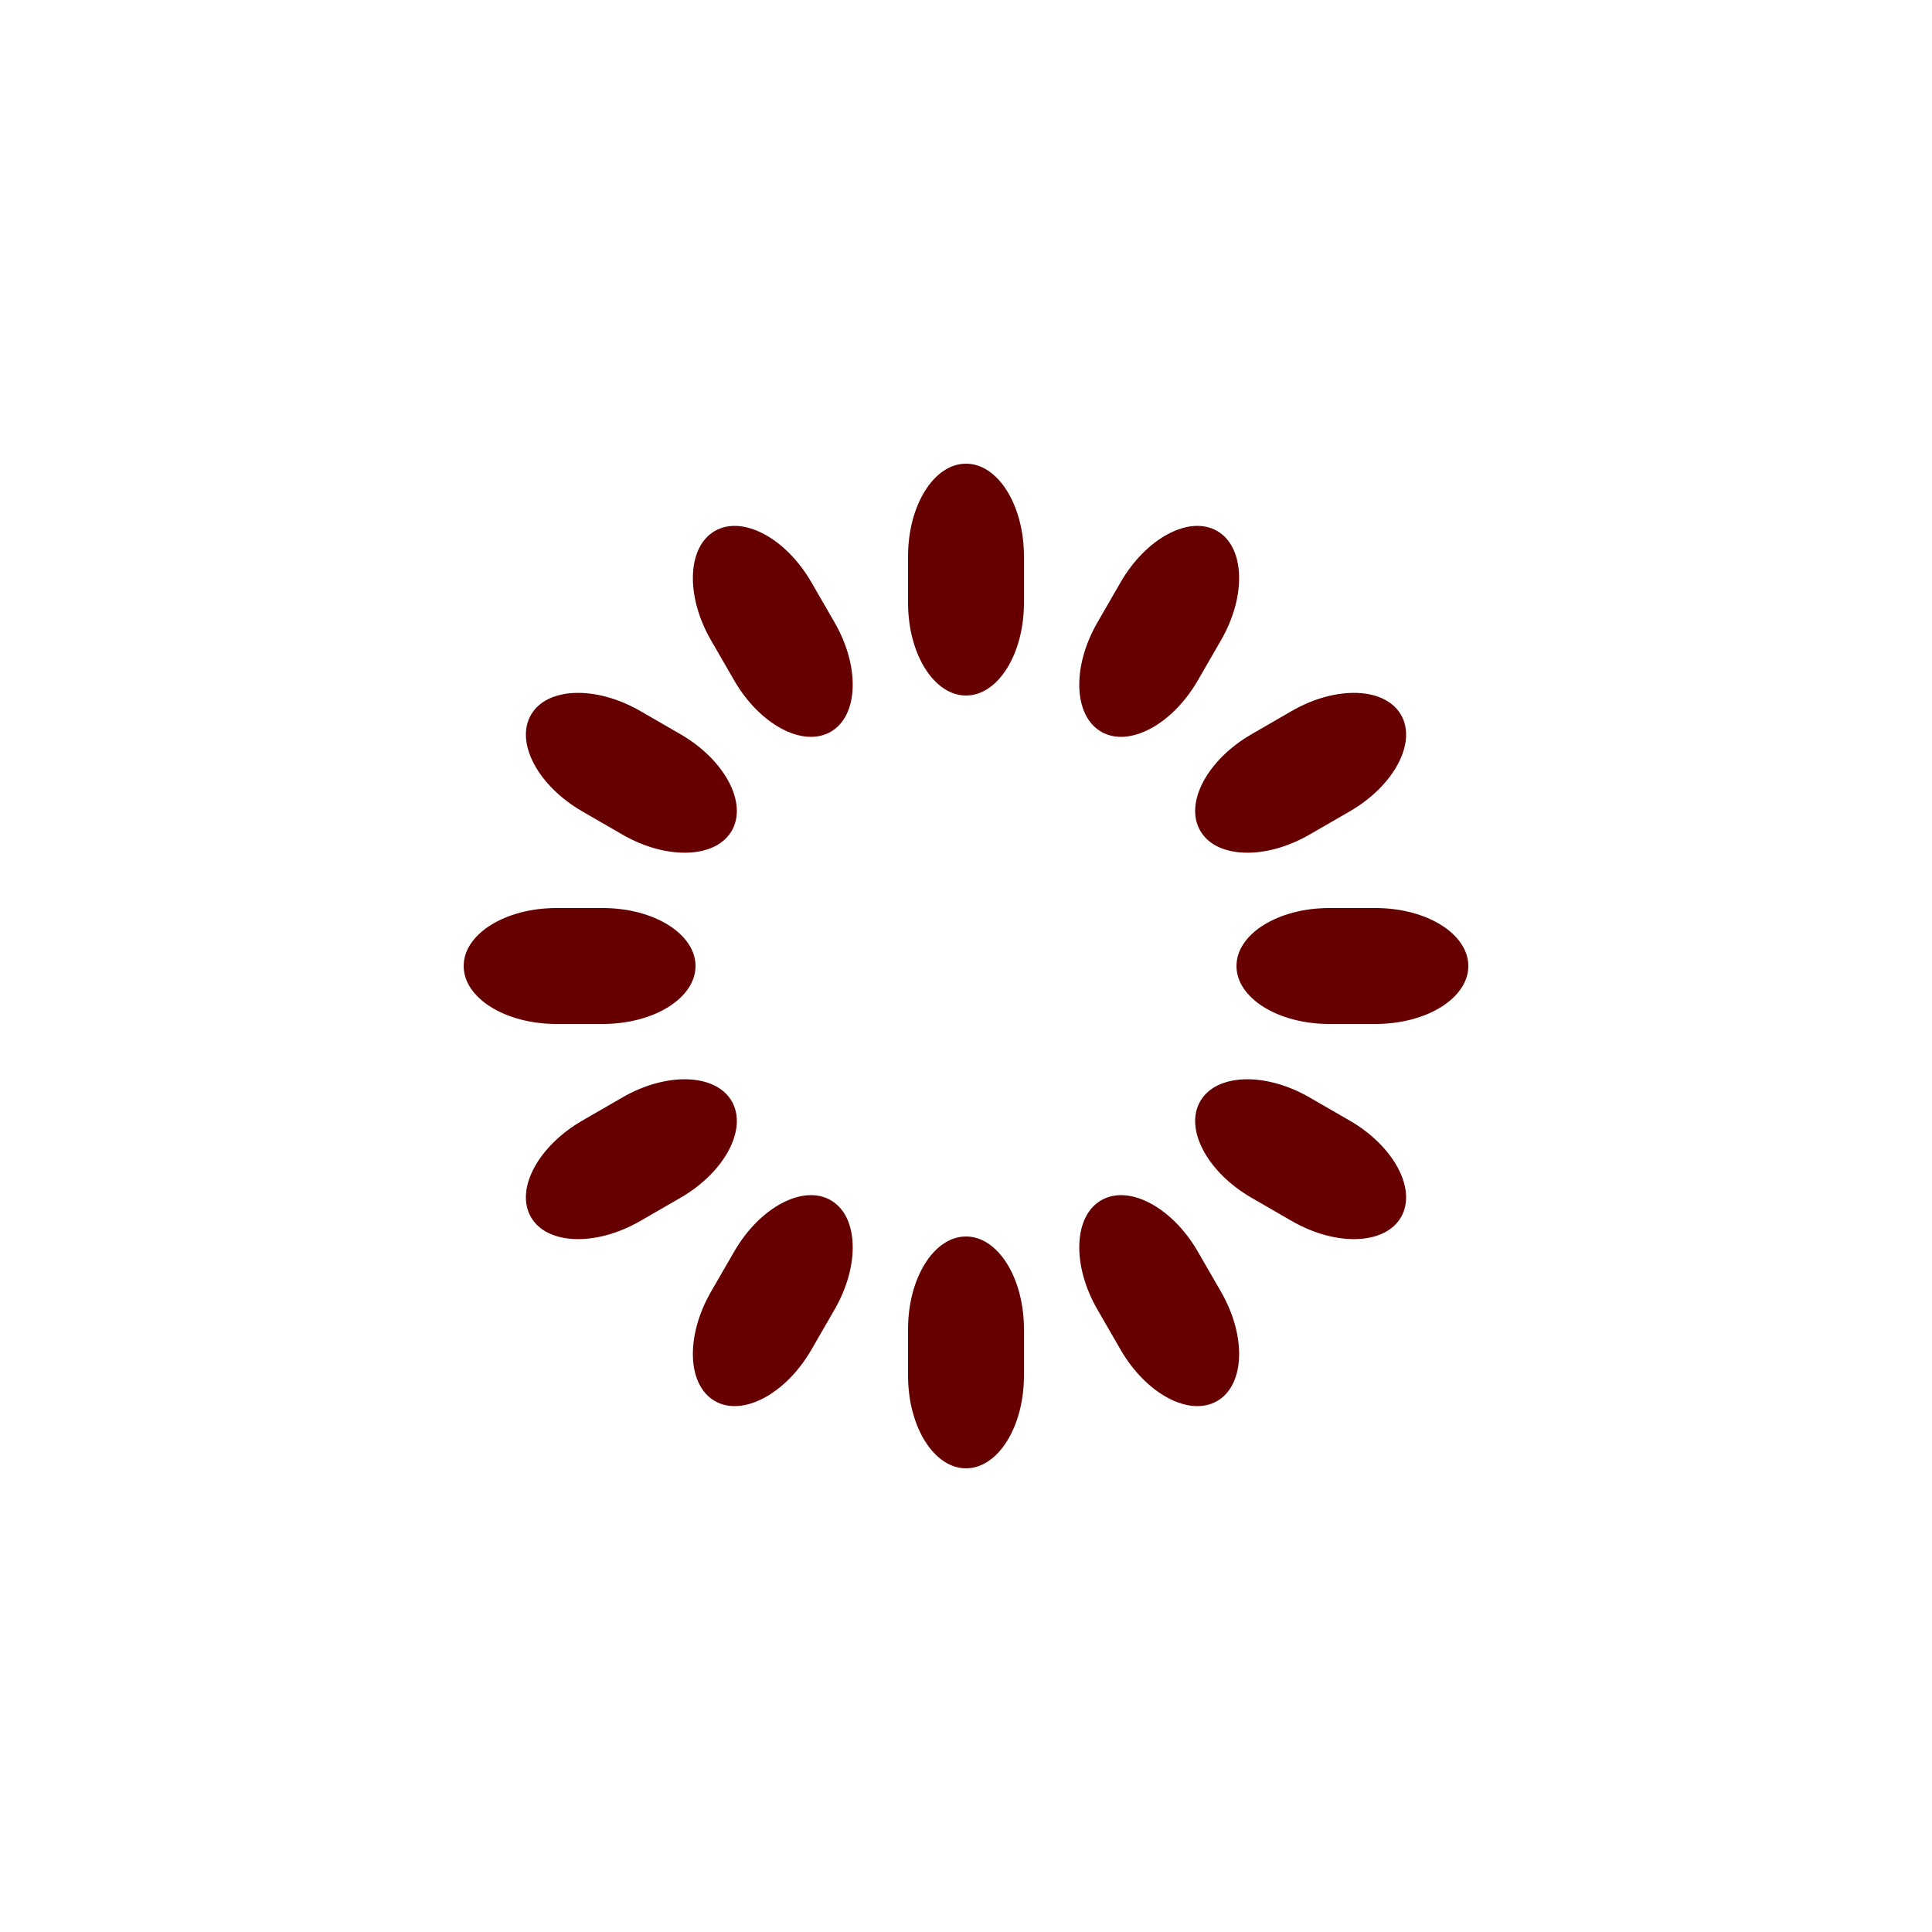
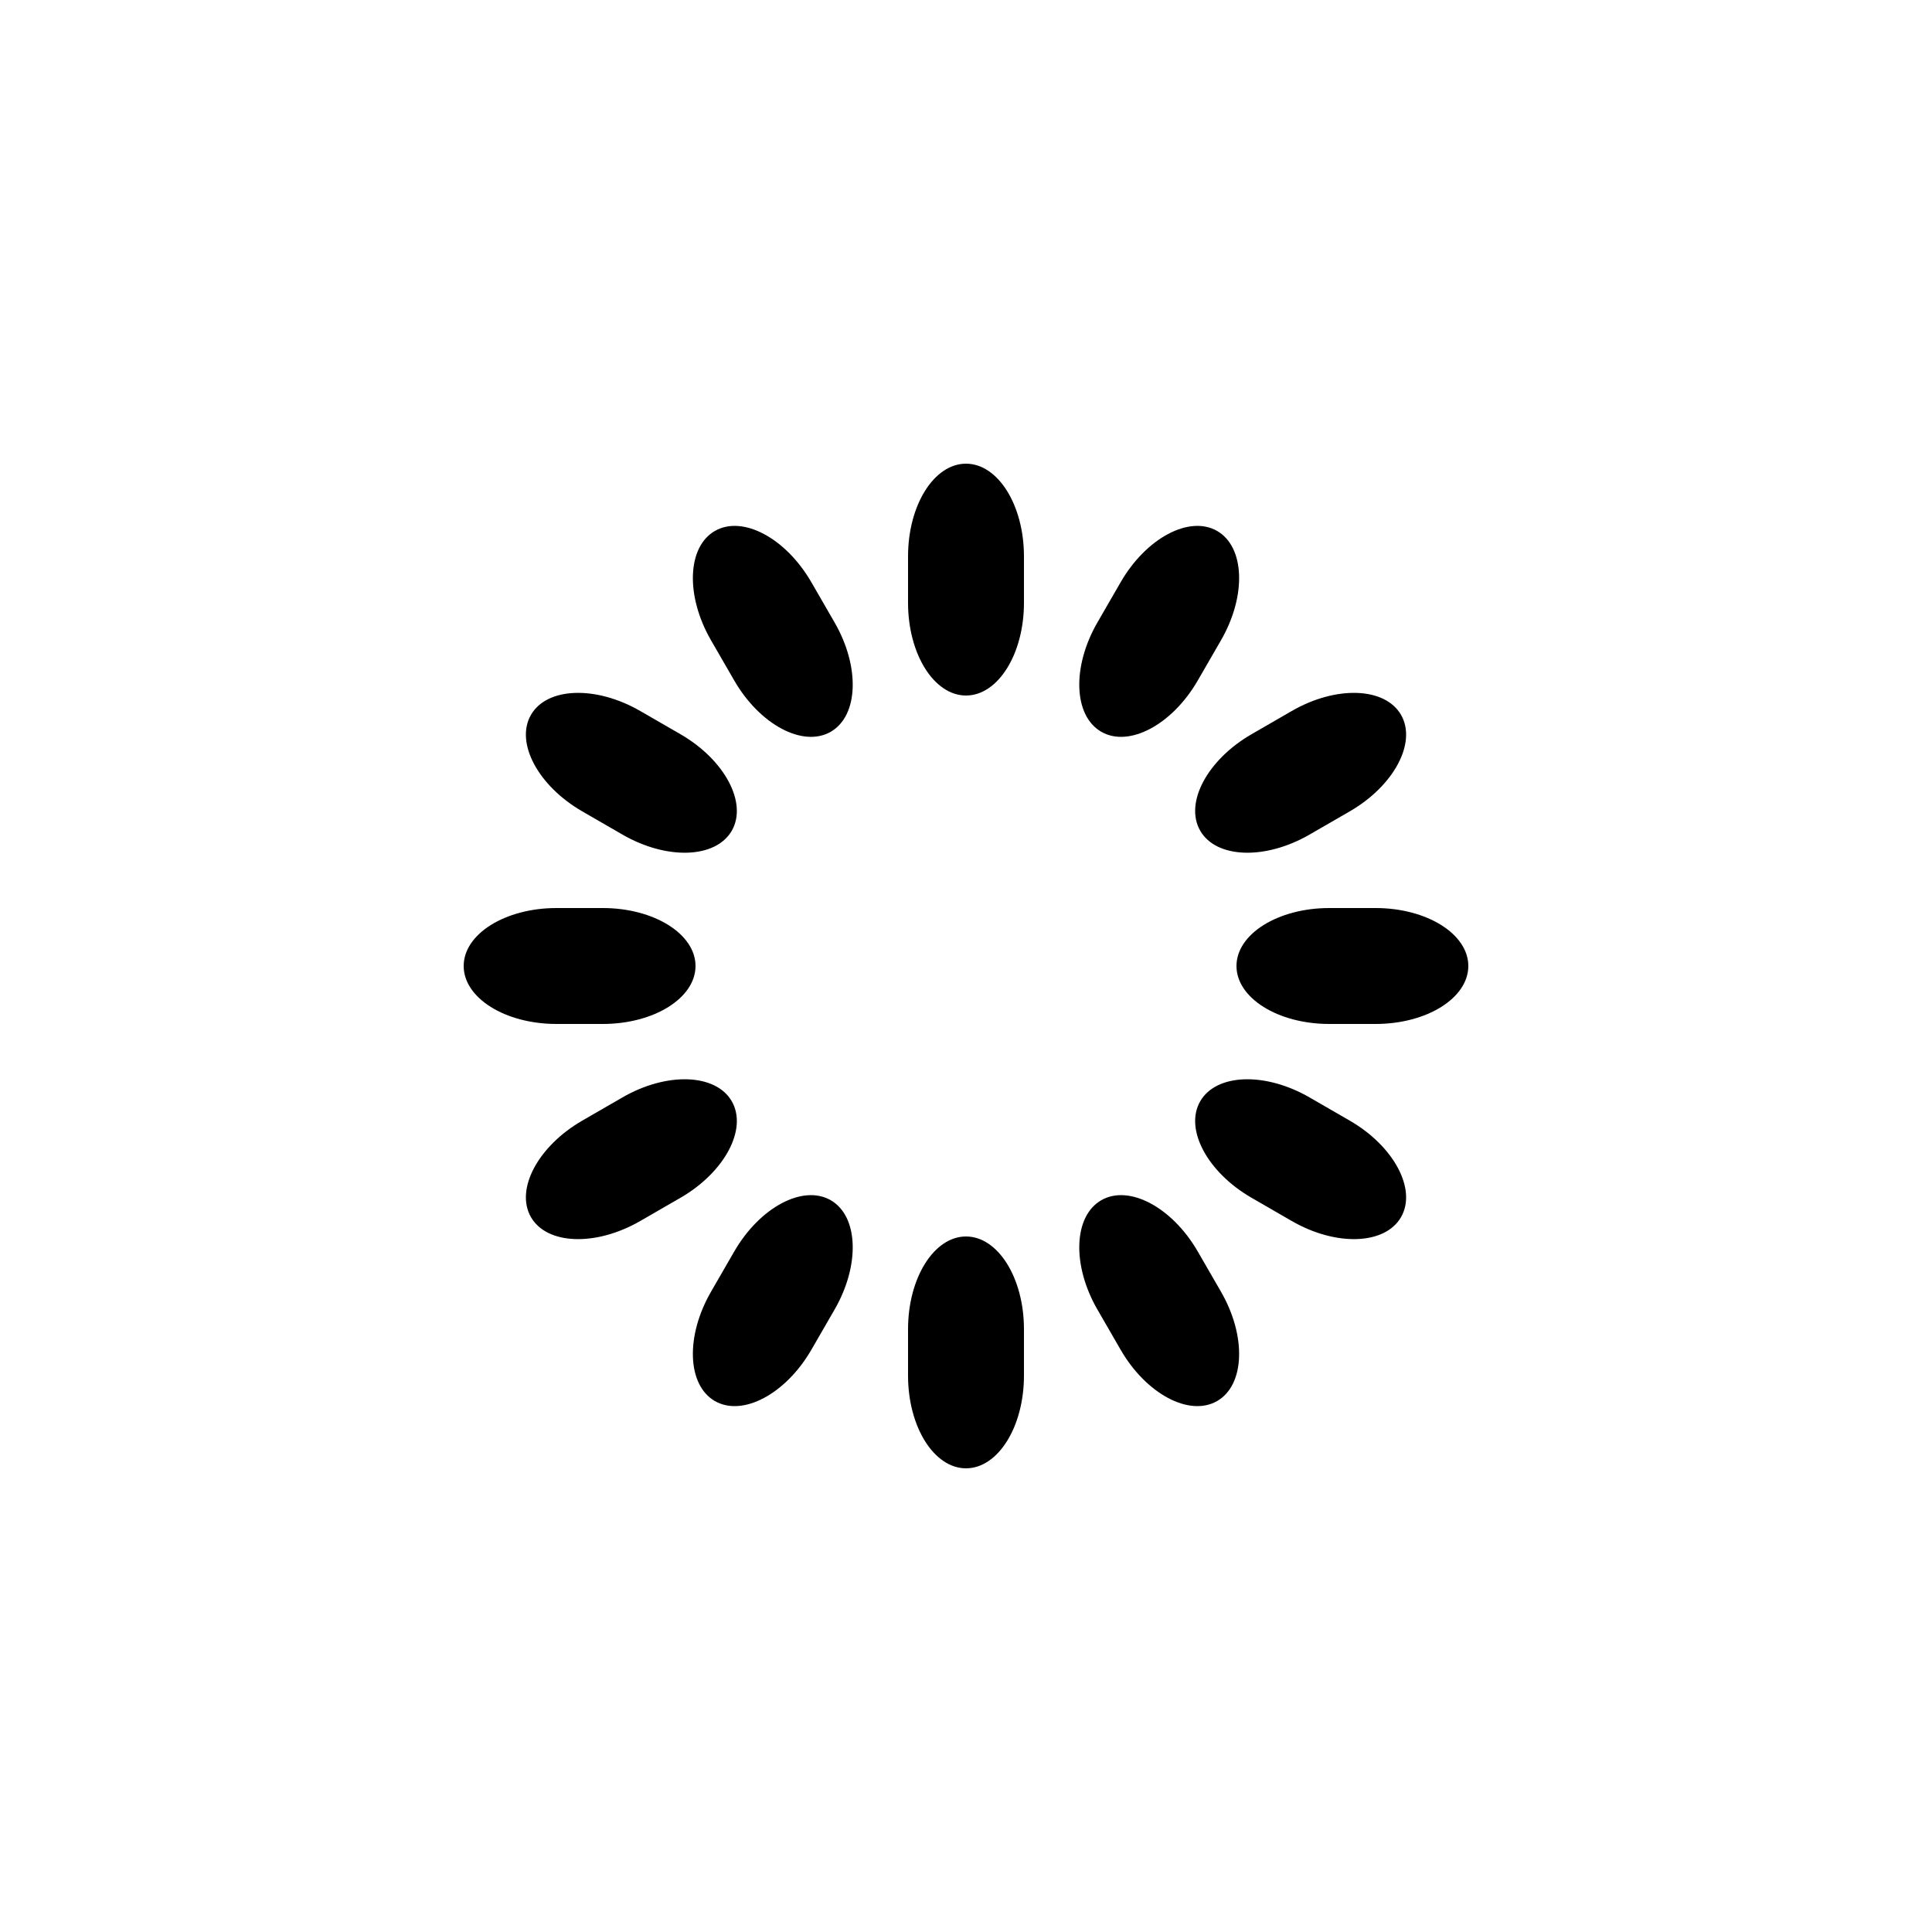
<svg xmlns="http://www.w3.org/2000/svg" class="lds-spinner" width="200px" height="200px" viewBox="0 0 100 100" preserveAspectRatio="xMidYMid" style="background: none;">
  <g transform="rotate(0 50 50)">
-     <rect x="47" y="24" rx="9.4" ry="4.8" width="6" height="12" fill="#660000">
+     <rect x="47" y="24" rx="9.4" ry="4.8" width="6" height="12" fill="B71B1B">
      <animate attributeName="opacity" values="1;0" keyTimes="0;1" dur="1s" begin="-0.917s" repeatCount="indefinite" />
    </rect>
  </g>
  <g transform="rotate(30 50 50)">
-     <rect x="47" y="24" rx="9.4" ry="4.8" width="6" height="12" fill="#660000">
+     <rect x="47" y="24" rx="9.4" ry="4.8" width="6" height="12" fill="B71B1B">
      <animate attributeName="opacity" values="1;0" keyTimes="0;1" dur="1s" begin="-0.833s" repeatCount="indefinite" />
    </rect>
  </g>
  <g transform="rotate(60 50 50)">
-     <rect x="47" y="24" rx="9.4" ry="4.8" width="6" height="12" fill="#660000">
+     <rect x="47" y="24" rx="9.4" ry="4.8" width="6" height="12" fill="B71B1B">
      <animate attributeName="opacity" values="1;0" keyTimes="0;1" dur="1s" begin="-0.75s" repeatCount="indefinite" />
    </rect>
  </g>
  <g transform="rotate(90 50 50)">
-     <rect x="47" y="24" rx="9.4" ry="4.8" width="6" height="12" fill="#660000">
+     <rect x="47" y="24" rx="9.4" ry="4.8" width="6" height="12" fill="B71B1B">
      <animate attributeName="opacity" values="1;0" keyTimes="0;1" dur="1s" begin="-0.667s" repeatCount="indefinite" />
    </rect>
  </g>
  <g transform="rotate(120 50 50)">
-     <rect x="47" y="24" rx="9.4" ry="4.8" width="6" height="12" fill="#660000">
+     <rect x="47" y="24" rx="9.4" ry="4.8" width="6" height="12" fill="B71B1B">
      <animate attributeName="opacity" values="1;0" keyTimes="0;1" dur="1s" begin="-0.583s" repeatCount="indefinite" />
    </rect>
  </g>
  <g transform="rotate(150 50 50)">
-     <rect x="47" y="24" rx="9.4" ry="4.8" width="6" height="12" fill="#660000">
+     <rect x="47" y="24" rx="9.4" ry="4.8" width="6" height="12" fill="B71B1B">
      <animate attributeName="opacity" values="1;0" keyTimes="0;1" dur="1s" begin="-0.5s" repeatCount="indefinite" />
    </rect>
  </g>
  <g transform="rotate(180 50 50)">
-     <rect x="47" y="24" rx="9.4" ry="4.8" width="6" height="12" fill="#660000">
+     <rect x="47" y="24" rx="9.4" ry="4.8" width="6" height="12" fill="B71B1B">
      <animate attributeName="opacity" values="1;0" keyTimes="0;1" dur="1s" begin="-0.417s" repeatCount="indefinite" />
    </rect>
  </g>
  <g transform="rotate(210 50 50)">
-     <rect x="47" y="24" rx="9.4" ry="4.8" width="6" height="12" fill="#660000">
+     <rect x="47" y="24" rx="9.4" ry="4.8" width="6" height="12" fill="B71B1B">
      <animate attributeName="opacity" values="1;0" keyTimes="0;1" dur="1s" begin="-0.333s" repeatCount="indefinite" />
    </rect>
  </g>
  <g transform="rotate(240 50 50)">
-     <rect x="47" y="24" rx="9.4" ry="4.8" width="6" height="12" fill="#660000">
+     <rect x="47" y="24" rx="9.4" ry="4.8" width="6" height="12" fill="B71B1B">
      <animate attributeName="opacity" values="1;0" keyTimes="0;1" dur="1s" begin="-0.25s" repeatCount="indefinite" />
    </rect>
  </g>
  <g transform="rotate(270 50 50)">
-     <rect x="47" y="24" rx="9.4" ry="4.8" width="6" height="12" fill="#660000">
+     <rect x="47" y="24" rx="9.4" ry="4.8" width="6" height="12" fill="B71B1B">
      <animate attributeName="opacity" values="1;0" keyTimes="0;1" dur="1s" begin="-0.167s" repeatCount="indefinite" />
    </rect>
  </g>
  <g transform="rotate(300 50 50)">
-     <rect x="47" y="24" rx="9.4" ry="4.8" width="6" height="12" fill="#660000">
+     <rect x="47" y="24" rx="9.4" ry="4.8" width="6" height="12" fill="B71B1B">
      <animate attributeName="opacity" values="1;0" keyTimes="0;1" dur="1s" begin="-0.083s" repeatCount="indefinite" />
    </rect>
  </g>
  <g transform="rotate(330 50 50)">
-     <rect x="47" y="24" rx="9.4" ry="4.8" width="6" height="12" fill="#660000">
+     <rect x="47" y="24" rx="9.4" ry="4.8" width="6" height="12" fill="B71B1B">
      <animate attributeName="opacity" values="1;0" keyTimes="0;1" dur="1s" begin="0s" repeatCount="indefinite" />
    </rect>
  </g>
</svg>
